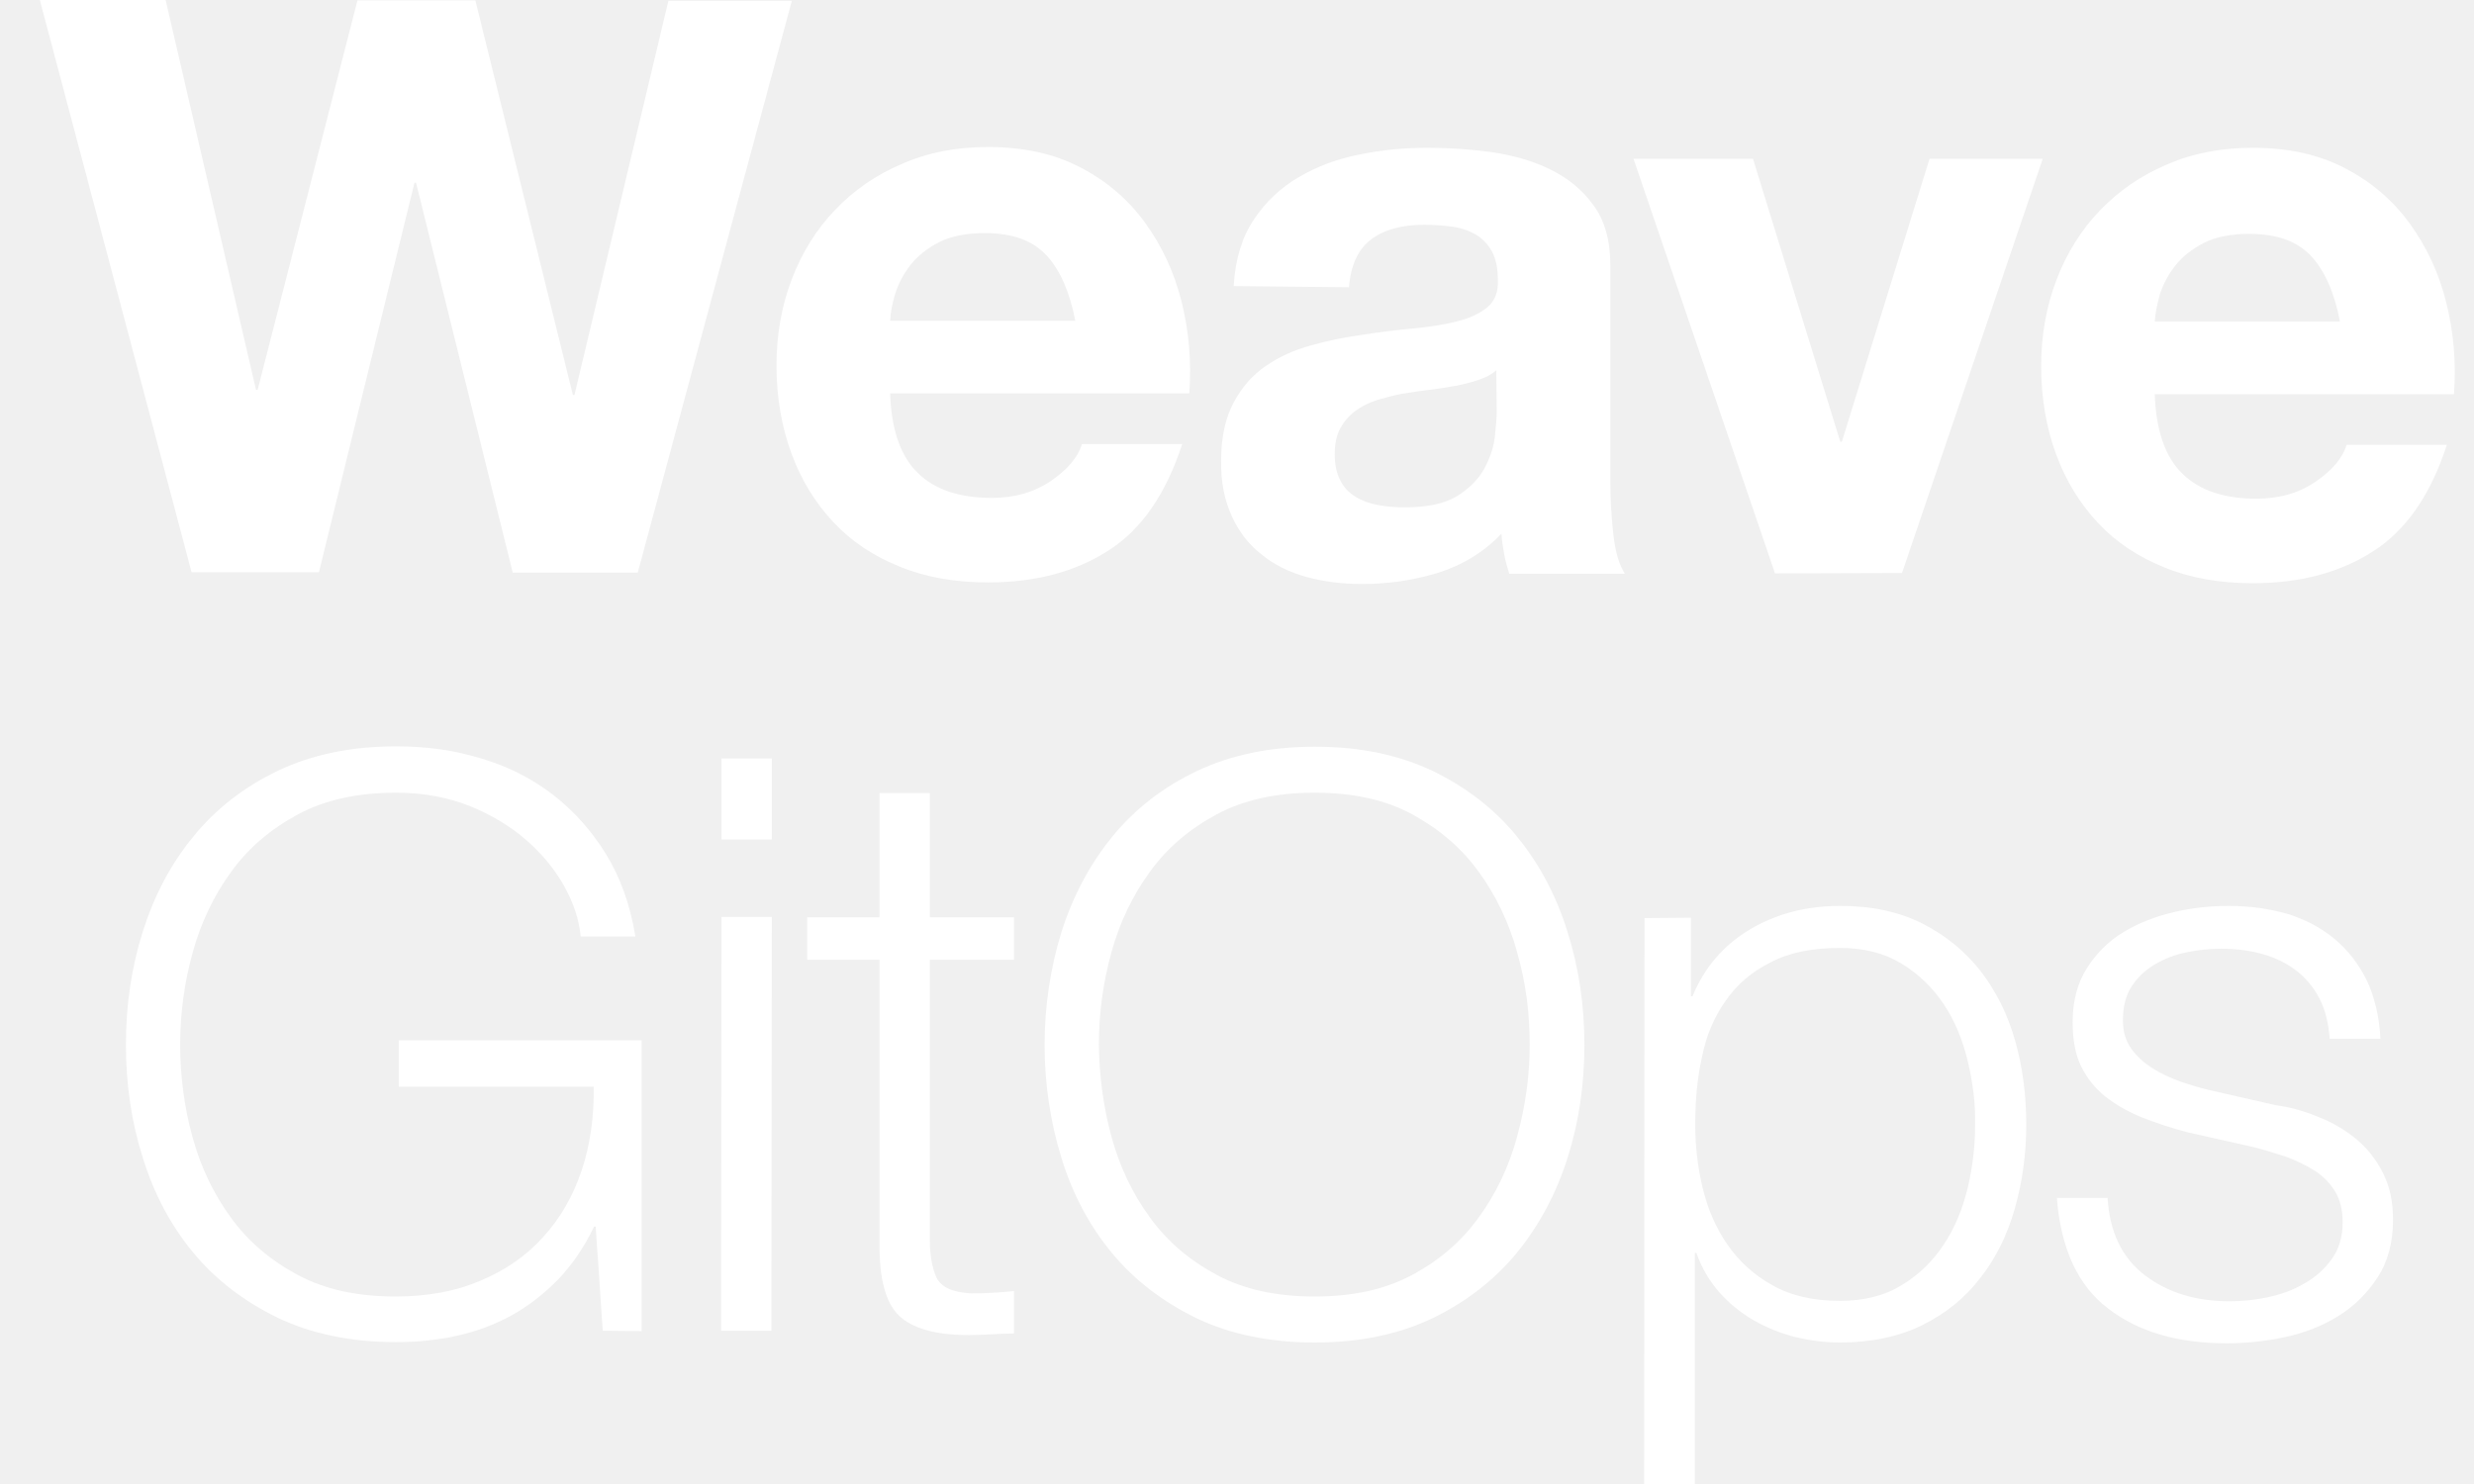
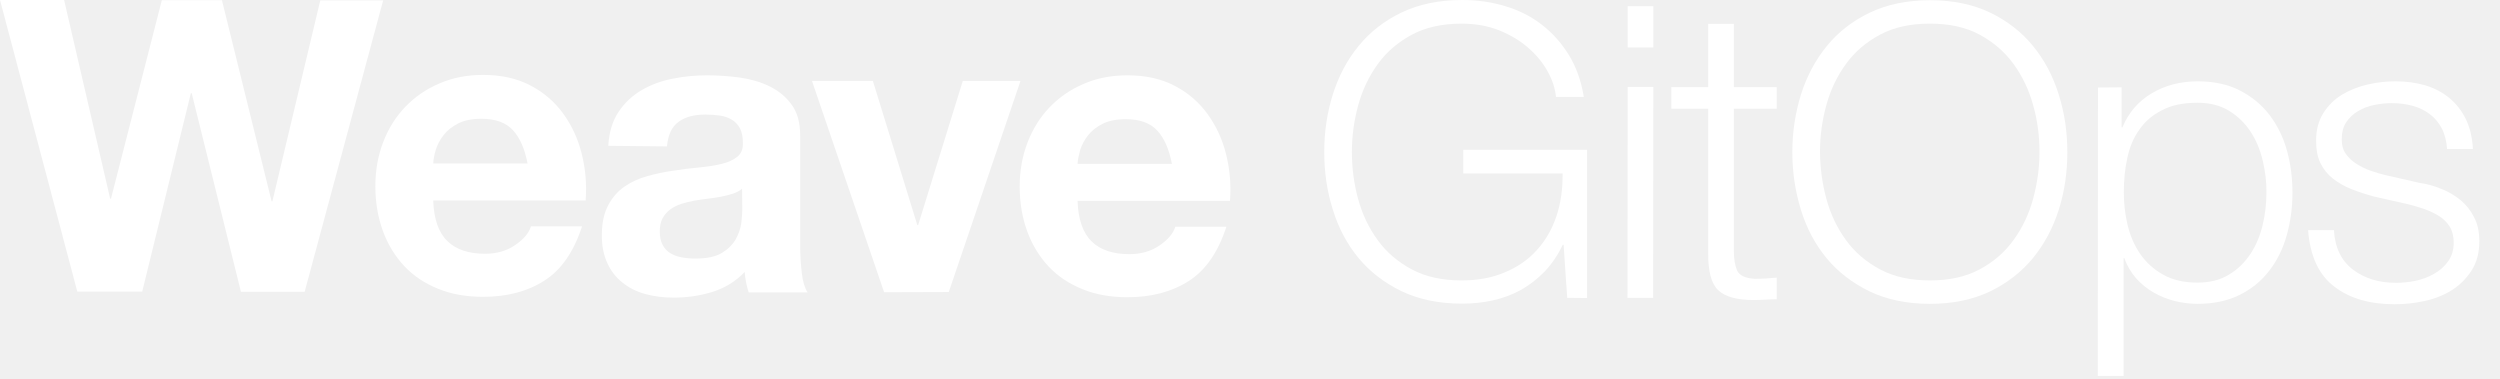
- <svg xmlns="http://www.w3.org/2000/svg" width="60" height="36" viewBox="0 0 60 36" fill="none">
-   <path d="M12.435 13.891L10.09 4.433H10.052L7.735 13.881H4.646L0.966 0H4.017L6.209 9.458H6.248L8.669 0.01H11.529L13.894 9.582H13.932L16.21 0.019H19.204L15.467 13.891H12.435Z" fill="white" />
-   <path d="M22.265 11.479C22.674 11.879 23.275 12.079 24.057 12.079C24.61 12.079 25.096 11.936 25.497 11.66C25.897 11.383 26.145 11.088 26.24 10.773H28.671C28.28 11.975 27.689 12.842 26.879 13.357C26.078 13.872 25.106 14.129 23.962 14.129C23.17 14.129 22.455 14.005 21.826 13.748C21.187 13.491 20.653 13.138 20.215 12.671C19.776 12.203 19.433 11.65 19.195 11.002C18.956 10.354 18.832 9.639 18.832 8.867C18.832 8.113 18.956 7.417 19.204 6.769C19.452 6.121 19.805 5.558 20.253 5.091C20.71 4.614 21.244 4.243 21.874 3.976C22.503 3.699 23.199 3.566 23.962 3.566C24.82 3.566 25.563 3.728 26.202 4.061C26.841 4.395 27.356 4.834 27.765 5.396C28.175 5.959 28.471 6.588 28.652 7.303C28.833 8.018 28.9 8.762 28.843 9.543H21.588C21.616 10.43 21.845 11.078 22.265 11.479ZM25.382 6.197C25.048 5.835 24.553 5.654 23.876 5.654C23.437 5.654 23.065 5.73 22.779 5.873C22.484 6.025 22.255 6.207 22.083 6.426C21.912 6.645 21.788 6.883 21.712 7.122C21.635 7.37 21.597 7.589 21.588 7.78H26.078C25.945 7.093 25.716 6.559 25.382 6.197Z" fill="white" />
-   <path d="M29.92 6.941C29.958 6.292 30.12 5.758 30.407 5.329C30.692 4.9 31.055 4.557 31.493 4.3C31.932 4.042 32.428 3.852 32.981 3.747C33.534 3.632 34.087 3.585 34.639 3.585C35.145 3.585 35.66 3.623 36.175 3.69C36.689 3.766 37.166 3.899 37.595 4.109C38.024 4.319 38.377 4.605 38.644 4.977C38.92 5.349 39.054 5.835 39.054 6.445V11.679C39.054 12.137 39.082 12.566 39.13 12.985C39.178 13.405 39.273 13.71 39.407 13.919H36.603C36.556 13.767 36.508 13.605 36.48 13.443C36.451 13.281 36.422 13.119 36.413 12.947C35.974 13.405 35.45 13.719 34.859 13.9C34.258 14.082 33.657 14.167 33.028 14.167C32.552 14.167 32.103 14.11 31.684 13.996C31.265 13.881 30.902 13.7 30.597 13.452C30.282 13.204 30.044 12.899 29.873 12.518C29.701 12.146 29.606 11.698 29.615 11.174C29.615 10.602 29.72 10.135 29.92 9.763C30.12 9.391 30.378 9.095 30.702 8.876C31.017 8.657 31.379 8.495 31.789 8.38C32.199 8.266 32.609 8.18 33.028 8.123C33.448 8.056 33.848 8.009 34.258 7.97C34.659 7.932 35.021 7.875 35.326 7.799C35.641 7.722 35.879 7.608 36.07 7.456C36.251 7.303 36.337 7.093 36.327 6.807C36.327 6.512 36.279 6.273 36.184 6.102C36.089 5.93 35.955 5.787 35.793 5.692C35.631 5.596 35.44 5.53 35.231 5.501C35.021 5.472 34.782 5.453 34.544 5.453C34.001 5.453 33.572 5.568 33.257 5.806C32.943 6.035 32.761 6.426 32.714 6.969L29.92 6.941ZM36.289 8.981C36.175 9.086 36.022 9.162 35.85 9.219C35.679 9.277 35.488 9.324 35.288 9.362C35.088 9.4 34.878 9.429 34.659 9.458C34.439 9.486 34.22 9.515 34.001 9.553C33.791 9.591 33.591 9.648 33.391 9.706C33.19 9.772 33.019 9.858 32.866 9.972C32.714 10.087 32.599 10.22 32.504 10.392C32.409 10.564 32.37 10.773 32.37 11.031C32.37 11.279 32.418 11.488 32.504 11.65C32.59 11.822 32.714 11.956 32.876 12.051C33.028 12.146 33.209 12.213 33.419 12.251C33.629 12.289 33.839 12.308 34.058 12.308C34.601 12.308 35.021 12.223 35.326 12.041C35.621 11.86 35.841 11.641 35.984 11.393C36.127 11.136 36.213 10.888 36.251 10.621C36.279 10.363 36.298 10.154 36.298 10.001L36.289 8.981Z" fill="white" />
-   <path d="M43.048 13.91L39.616 3.852H42.514L44.631 10.716H44.669L46.795 3.852H49.541L46.128 13.9L43.048 13.91Z" fill="white" />
-   <path d="M52.935 11.498C53.345 11.898 53.946 12.098 54.727 12.098C55.281 12.098 55.767 11.956 56.167 11.679C56.568 11.403 56.815 11.107 56.911 10.792H59.342C58.951 11.994 58.36 12.861 57.55 13.376C56.749 13.891 55.776 14.148 54.632 14.148C53.841 14.148 53.126 14.024 52.497 13.767C51.858 13.51 51.324 13.157 50.885 12.69C50.447 12.223 50.104 11.669 49.865 11.021C49.627 10.373 49.503 9.658 49.503 8.886C49.503 8.132 49.627 7.436 49.875 6.788C50.123 6.14 50.475 5.577 50.923 5.11C51.381 4.634 51.915 4.262 52.544 3.995C53.173 3.718 53.87 3.585 54.632 3.585C55.49 3.585 56.234 3.747 56.873 4.081C57.511 4.414 58.026 4.853 58.436 5.415C58.846 5.978 59.142 6.607 59.323 7.322C59.504 8.037 59.571 8.781 59.514 9.563H52.258C52.287 10.449 52.516 11.098 52.935 11.498ZM56.053 6.216C55.719 5.854 55.223 5.673 54.546 5.673C54.108 5.673 53.736 5.749 53.45 5.892C53.154 6.045 52.926 6.226 52.754 6.445C52.582 6.664 52.458 6.903 52.382 7.141C52.315 7.389 52.268 7.608 52.258 7.799H56.749C56.615 7.103 56.386 6.578 56.053 6.216Z" fill="white" />
-   <path d="M14.618 32.282L14.447 29.755H14.409C14.17 30.251 13.884 30.671 13.541 31.033C13.198 31.386 12.816 31.681 12.406 31.91C11.987 32.139 11.548 32.301 11.072 32.406C10.595 32.511 10.109 32.558 9.604 32.558C8.517 32.558 7.554 32.358 6.734 31.967C5.914 31.567 5.227 31.042 4.684 30.384C4.141 29.727 3.731 28.954 3.464 28.087C3.187 27.219 3.054 26.304 3.054 25.341C3.054 24.378 3.187 23.472 3.464 22.595C3.74 21.728 4.141 20.956 4.694 20.288C5.237 19.621 5.923 19.087 6.743 18.696C7.563 18.305 8.526 18.105 9.613 18.105C10.338 18.105 11.024 18.2 11.672 18.4C12.321 18.591 12.902 18.887 13.408 19.277C13.913 19.668 14.342 20.145 14.695 20.717C15.047 21.289 15.286 21.957 15.41 22.719H14.084C14.046 22.319 13.913 21.909 13.684 21.499C13.455 21.089 13.15 20.717 12.769 20.384C12.387 20.05 11.93 19.773 11.396 19.554C10.862 19.344 10.271 19.23 9.604 19.23C8.679 19.23 7.887 19.401 7.23 19.754C6.572 20.107 6.028 20.565 5.609 21.146C5.189 21.718 4.875 22.376 4.674 23.101C4.474 23.825 4.369 24.569 4.369 25.341C4.369 26.094 4.465 26.838 4.665 27.572C4.865 28.306 5.18 28.964 5.599 29.536C6.019 30.118 6.562 30.575 7.22 30.928C7.878 31.281 8.669 31.452 9.594 31.452C10.357 31.452 11.043 31.328 11.644 31.071C12.244 30.823 12.759 30.47 13.169 30.013C13.589 29.555 13.894 29.021 14.104 28.401C14.313 27.782 14.409 27.095 14.399 26.361H9.67V25.236H15.562V32.291L14.618 32.282Z" fill="white" />
-   <path d="M18.718 22.243L18.708 32.282H17.488L17.498 22.243H18.718ZM18.718 18.4V20.364H17.498V18.4H18.718Z" fill="white" />
-   <path d="M24.591 22.252V23.282H22.55V30.051C22.55 30.451 22.608 30.766 22.713 30.995C22.827 31.224 23.094 31.347 23.542 31.376C23.895 31.376 24.238 31.357 24.591 31.319V32.349C24.41 32.349 24.229 32.358 24.047 32.368C23.866 32.377 23.685 32.387 23.504 32.387C22.684 32.387 22.122 32.225 21.797 31.91C21.473 31.595 21.321 31.004 21.33 30.146V23.282H19.576V22.252H21.33V19.239H22.55V22.252H24.591Z" fill="white" />
-   <path d="M25.744 22.605C26.021 21.737 26.431 20.965 26.974 20.298C27.518 19.63 28.204 19.096 29.024 18.706C29.844 18.315 30.807 18.114 31.894 18.114C32.981 18.114 33.934 18.315 34.754 18.706C35.574 19.106 36.251 19.63 36.794 20.298C37.338 20.965 37.748 21.737 38.015 22.605C38.291 23.472 38.425 24.388 38.425 25.351C38.425 26.314 38.291 27.229 38.015 28.096C37.738 28.964 37.328 29.727 36.785 30.394C36.241 31.052 35.555 31.586 34.744 31.977C33.925 32.368 32.971 32.568 31.884 32.568C30.797 32.568 29.834 32.368 29.015 31.977C28.195 31.576 27.508 31.052 26.965 30.394C26.421 29.736 26.011 28.964 25.744 28.096C25.477 27.229 25.334 26.314 25.334 25.351C25.334 24.388 25.477 23.472 25.744 22.605ZM26.955 27.572C27.155 28.306 27.47 28.964 27.89 29.536C28.309 30.118 28.852 30.575 29.51 30.928C30.168 31.281 30.959 31.452 31.884 31.452C32.809 31.452 33.591 31.281 34.249 30.928C34.907 30.575 35.44 30.118 35.86 29.536C36.279 28.964 36.594 28.306 36.794 27.572C36.994 26.838 37.099 26.094 37.099 25.341C37.099 24.578 37.004 23.835 36.794 23.101C36.594 22.376 36.279 21.718 35.86 21.146C35.44 20.565 34.897 20.107 34.249 19.754C33.6 19.401 32.809 19.23 31.884 19.23C30.959 19.23 30.168 19.401 29.51 19.754C28.852 20.107 28.309 20.565 27.89 21.146C27.47 21.718 27.155 22.376 26.955 23.101C26.755 23.825 26.65 24.569 26.65 25.341C26.66 26.094 26.755 26.838 26.955 27.572Z" fill="white" />
-   <path d="M41.008 22.262V24.168H41.047C41.333 23.472 41.8 22.929 42.438 22.548C43.077 22.166 43.811 21.976 44.631 21.976C45.394 21.976 46.061 22.119 46.624 22.405C47.186 22.691 47.653 23.072 48.035 23.558C48.407 24.044 48.693 24.607 48.874 25.255C49.055 25.894 49.141 26.571 49.141 27.286C49.141 28.001 49.045 28.678 48.864 29.317C48.683 29.956 48.407 30.518 48.025 31.004C47.653 31.49 47.177 31.872 46.614 32.148C46.052 32.425 45.384 32.568 44.622 32.568C44.259 32.568 43.897 32.52 43.535 32.434C43.172 32.339 42.839 32.206 42.524 32.024C42.21 31.843 41.933 31.614 41.695 31.347C41.456 31.071 41.266 30.756 41.142 30.394H41.104V36H39.874L39.883 22.271L41.008 22.262ZM47.72 25.732C47.596 25.217 47.406 24.759 47.139 24.359C46.872 23.959 46.528 23.625 46.118 23.377C45.699 23.12 45.203 22.996 44.622 22.996C43.945 22.996 43.382 23.11 42.934 23.349C42.477 23.577 42.114 23.892 41.847 24.283C41.571 24.674 41.38 25.122 41.275 25.646C41.161 26.161 41.113 26.704 41.113 27.276C41.113 27.791 41.17 28.306 41.294 28.821C41.418 29.336 41.618 29.793 41.895 30.194C42.172 30.594 42.534 30.928 42.982 31.176C43.43 31.433 43.973 31.557 44.622 31.557C45.203 31.557 45.709 31.433 46.118 31.176C46.538 30.928 46.872 30.594 47.139 30.194C47.406 29.793 47.596 29.336 47.72 28.821C47.844 28.306 47.901 27.791 47.901 27.276C47.911 26.762 47.844 26.247 47.72 25.732Z" fill="white" />
-   <path d="M56.253 24.226C56.11 23.949 55.919 23.72 55.681 23.539C55.443 23.358 55.166 23.224 54.851 23.139C54.537 23.053 54.213 23.015 53.86 23.015C53.583 23.015 53.316 23.043 53.031 23.101C52.754 23.158 52.497 23.253 52.258 23.396C52.029 23.53 51.839 23.711 51.696 23.93C51.553 24.149 51.486 24.426 51.486 24.75C51.486 25.026 51.553 25.255 51.686 25.436C51.82 25.627 51.991 25.78 52.201 25.913C52.411 26.047 52.64 26.151 52.878 26.237C53.126 26.323 53.355 26.39 53.555 26.438L55.185 26.809C55.538 26.857 55.881 26.952 56.224 27.095C56.568 27.229 56.873 27.41 57.14 27.629C57.407 27.849 57.626 28.125 57.788 28.449C57.959 28.773 58.036 29.155 58.036 29.593C58.036 30.137 57.912 30.604 57.664 30.985C57.416 31.366 57.101 31.681 56.72 31.919C56.339 32.158 55.91 32.329 55.423 32.434C54.947 32.539 54.47 32.587 54.003 32.587C52.821 32.587 51.867 32.31 51.133 31.748C50.399 31.195 49.98 30.299 49.884 29.059H51.114C51.162 29.889 51.467 30.518 52.02 30.938C52.573 31.357 53.25 31.567 54.07 31.567C54.365 31.567 54.68 31.538 54.994 31.471C55.309 31.405 55.605 31.3 55.881 31.138C56.158 30.985 56.377 30.785 56.548 30.547C56.72 30.308 56.815 30.013 56.815 29.66C56.815 29.364 56.758 29.116 56.634 28.907C56.51 28.706 56.348 28.535 56.139 28.401C55.929 28.268 55.69 28.154 55.433 28.058C55.166 27.972 54.899 27.887 54.623 27.82L53.05 27.467C52.649 27.362 52.277 27.238 51.944 27.105C51.61 26.971 51.314 26.8 51.057 26.599C50.809 26.399 50.609 26.151 50.466 25.856C50.332 25.579 50.266 25.217 50.266 24.798C50.266 24.292 50.38 23.854 50.609 23.491C50.838 23.129 51.133 22.834 51.495 22.614C51.858 22.395 52.268 22.233 52.716 22.128C53.164 22.023 53.602 21.976 54.051 21.976C54.556 21.976 55.023 22.042 55.462 22.166C55.9 22.3 56.282 22.5 56.606 22.767C56.939 23.043 57.197 23.377 57.397 23.777C57.588 24.178 57.702 24.655 57.731 25.198H56.501C56.472 24.826 56.396 24.502 56.253 24.226Z" fill="white" />
+ <svg xmlns="http://www.w3.org/2000/svg" width="119" height="18" viewBox="0 0 119 18" fill="none">
+   <path d="M11.469 13.891L9.124 4.433H9.086L6.769 13.881H3.68L0 0H3.051L5.244 9.458H5.282L7.703 0.01H10.564L12.928 9.582H12.966L15.245 0.019H18.238L14.501 13.891H11.469Z" fill="white" />
+   <path d="M21.299 11.479C21.709 11.879 22.309 12.079 23.091 12.079C23.644 12.079 24.13 11.937 24.531 11.66C24.931 11.383 25.179 11.088 25.274 10.773H27.706C27.315 11.975 26.724 12.842 25.913 13.357C25.112 13.872 24.14 14.129 22.996 14.129C22.204 14.129 21.489 14.005 20.86 13.748C20.221 13.491 19.688 13.138 19.249 12.671C18.81 12.203 18.467 11.65 18.229 11.002C17.991 10.354 17.867 9.639 17.867 8.867C17.867 8.113 17.991 7.417 18.238 6.769C18.486 6.121 18.839 5.558 19.287 5.091C19.745 4.614 20.279 4.243 20.908 3.976C21.537 3.699 22.233 3.566 22.996 3.566C23.854 3.566 24.598 3.728 25.236 4.061C25.875 4.395 26.39 4.834 26.8 5.396C27.21 5.959 27.505 6.588 27.686 7.303C27.868 8.018 27.934 8.762 27.877 9.543H20.622C20.651 10.43 20.879 11.078 21.299 11.479ZM24.416 6.197C24.083 5.835 23.587 5.654 22.91 5.654C22.471 5.654 22.1 5.73 21.814 5.873C21.518 6.025 21.289 6.207 21.118 6.426C20.946 6.645 20.822 6.883 20.746 7.122C20.669 7.37 20.631 7.589 20.622 7.78H25.112C24.979 7.093 24.75 6.559 24.416 6.197Z" fill="white" />
+   <path d="M28.954 6.941C28.993 6.292 29.155 5.758 29.441 5.329C29.727 4.9 30.089 4.557 30.527 4.3C30.966 4.042 31.462 3.852 32.015 3.747C32.568 3.632 33.121 3.585 33.674 3.585C34.179 3.585 34.694 3.623 35.209 3.69C35.724 3.766 36.2 3.899 36.629 4.109C37.058 4.319 37.411 4.605 37.678 4.977C37.954 5.349 38.088 5.835 38.088 6.445V11.679C38.088 12.137 38.117 12.566 38.164 12.985C38.212 13.405 38.307 13.71 38.441 13.919H35.638C35.59 13.767 35.542 13.605 35.514 13.443C35.485 13.281 35.456 13.119 35.447 12.947C35.008 13.405 34.484 13.719 33.893 13.9C33.292 14.082 32.692 14.167 32.062 14.167C31.586 14.167 31.138 14.11 30.718 13.996C30.299 13.881 29.936 13.7 29.631 13.452C29.317 13.204 29.078 12.899 28.907 12.518C28.735 12.146 28.64 11.698 28.649 11.174C28.649 10.602 28.754 10.134 28.954 9.763C29.155 9.391 29.412 9.095 29.736 8.876C30.051 8.657 30.413 8.495 30.823 8.38C31.233 8.266 31.643 8.18 32.062 8.123C32.482 8.056 32.882 8.008 33.292 7.97C33.693 7.932 34.055 7.875 34.36 7.799C34.675 7.722 34.913 7.608 35.104 7.456C35.285 7.303 35.371 7.093 35.361 6.807C35.361 6.512 35.313 6.273 35.218 6.102C35.123 5.93 34.989 5.787 34.827 5.692C34.665 5.596 34.474 5.53 34.265 5.501C34.055 5.472 33.817 5.453 33.578 5.453C33.035 5.453 32.606 5.568 32.291 5.806C31.977 6.035 31.796 6.426 31.748 6.969L28.954 6.941ZM35.323 8.981C35.209 9.086 35.056 9.162 34.885 9.219C34.713 9.276 34.522 9.324 34.322 9.362C34.122 9.4 33.912 9.429 33.693 9.458C33.474 9.486 33.254 9.515 33.035 9.553C32.825 9.591 32.625 9.648 32.425 9.706C32.224 9.772 32.053 9.858 31.9 9.972C31.748 10.087 31.633 10.22 31.538 10.392C31.443 10.564 31.405 10.773 31.405 11.031C31.405 11.279 31.452 11.488 31.538 11.65C31.624 11.822 31.748 11.956 31.91 12.051C32.062 12.146 32.244 12.213 32.453 12.251C32.663 12.289 32.873 12.308 33.092 12.308C33.636 12.308 34.055 12.223 34.36 12.041C34.656 11.86 34.875 11.641 35.018 11.393C35.161 11.136 35.247 10.888 35.285 10.621C35.313 10.363 35.333 10.154 35.333 10.001L35.323 8.981Z" fill="white" />
+   <path d="M42.083 13.91L38.65 3.852H41.549L43.665 10.716H43.703L45.829 3.852H48.575L45.162 13.9L42.083 13.91Z" fill="white" />
+   <path d="M51.969 11.498C52.379 11.898 52.98 12.098 53.762 12.098C54.315 12.098 54.801 11.956 55.201 11.679C55.602 11.402 55.849 11.107 55.945 10.792H58.376C57.985 11.994 57.394 12.861 56.584 13.376C55.783 13.891 54.81 14.148 53.666 14.148C52.875 14.148 52.16 14.024 51.531 13.767C50.892 13.509 50.358 13.157 49.919 12.69C49.481 12.223 49.138 11.669 48.899 11.021C48.661 10.373 48.537 9.658 48.537 8.886C48.537 8.132 48.661 7.436 48.909 6.788C49.157 6.14 49.509 5.577 49.958 5.11C50.415 4.633 50.949 4.262 51.578 3.995C52.208 3.718 52.904 3.585 53.666 3.585C54.524 3.585 55.268 3.747 55.907 4.081C56.545 4.414 57.06 4.853 57.47 5.415C57.88 5.978 58.176 6.607 58.357 7.322C58.538 8.037 58.605 8.781 58.548 9.562H51.292C51.321 10.449 51.55 11.098 51.969 11.498ZM55.087 6.216C54.753 5.854 54.257 5.673 53.58 5.673C53.142 5.673 52.77 5.749 52.484 5.892C52.188 6.044 51.96 6.226 51.788 6.445C51.616 6.664 51.492 6.903 51.416 7.141C51.349 7.389 51.302 7.608 51.292 7.799H55.783C55.649 7.103 55.42 6.578 55.087 6.216Z" fill="white" />
+   <path d="M74.599 14.177L74.427 11.65H74.389C74.151 12.146 73.865 12.566 73.522 12.928C73.178 13.281 72.797 13.576 72.387 13.805C71.967 14.034 71.529 14.196 71.052 14.301C70.576 14.406 70.089 14.453 69.584 14.453C68.497 14.453 67.534 14.253 66.714 13.862C65.894 13.462 65.208 12.938 64.665 12.28C64.121 11.622 63.711 10.85 63.444 9.982C63.168 9.114 63.034 8.199 63.034 7.236C63.034 6.273 63.168 5.368 63.444 4.49C63.721 3.623 64.121 2.851 64.674 2.183C65.217 1.516 65.904 0.982 66.724 0.591C67.544 0.2 68.507 0 69.594 0C70.318 0 71.004 0.095 71.653 0.296C72.301 0.486 72.883 0.782 73.388 1.173C73.893 1.564 74.322 2.04 74.675 2.612C75.028 3.184 75.266 3.852 75.39 4.614H74.065C74.027 4.214 73.893 3.804 73.665 3.394C73.436 2.984 73.131 2.612 72.749 2.279C72.368 1.945 71.91 1.668 71.376 1.449C70.842 1.239 70.251 1.125 69.584 1.125C68.659 1.125 67.868 1.297 67.21 1.649C66.552 2.002 66.009 2.46 65.589 3.041C65.17 3.613 64.855 4.271 64.655 4.996C64.455 5.72 64.35 6.464 64.35 7.236C64.35 7.989 64.445 8.733 64.645 9.467C64.846 10.201 65.16 10.859 65.58 11.431C65.999 12.013 66.543 12.47 67.201 12.823C67.858 13.176 68.65 13.348 69.574 13.348C70.337 13.348 71.024 13.223 71.624 12.966C72.225 12.718 72.74 12.366 73.15 11.908C73.569 11.45 73.874 10.916 74.084 10.297C74.294 9.677 74.389 8.99 74.379 8.256H69.651V7.131H75.543V14.186L74.599 14.177Z" fill="white" />
+   <path d="M78.698 4.138L78.689 14.177H77.469L77.478 4.138H78.698ZM78.698 0.296V2.26H77.478V0.296H78.698Z" fill="white" />
+   <path d="M84.571 4.147V5.177H82.531V11.946C82.531 12.346 82.588 12.661 82.693 12.89C82.808 13.119 83.075 13.243 83.523 13.271C83.875 13.271 84.219 13.252 84.571 13.214V14.244C84.39 14.244 84.209 14.253 84.028 14.263C83.847 14.272 83.666 14.282 83.484 14.282C82.665 14.282 82.102 14.12 81.778 13.805C81.454 13.491 81.301 12.899 81.311 12.041V5.177H79.556V4.147H81.311V1.135H82.531V4.147H84.571Z" fill="white" />
+   <path d="M85.725 4.5C86.001 3.632 86.411 2.86 86.955 2.193C87.498 1.525 88.185 0.992 89.005 0.601C89.825 0.21 90.787 0.01 91.874 0.01C92.961 0.01 93.915 0.21 94.734 0.601C95.554 1.001 96.231 1.525 96.775 2.193C97.318 2.86 97.728 3.632 97.995 4.5C98.272 5.368 98.405 6.283 98.405 7.246C98.405 8.209 98.272 9.124 97.995 9.992C97.719 10.859 97.309 11.622 96.765 12.289C96.222 12.947 95.535 13.481 94.725 13.872C93.905 14.263 92.952 14.463 91.865 14.463C90.778 14.463 89.815 14.263 88.995 13.872C88.175 13.471 87.489 12.947 86.945 12.289C86.402 11.631 85.992 10.859 85.725 9.992C85.458 9.124 85.315 8.209 85.315 7.246C85.315 6.283 85.458 5.368 85.725 4.5ZM86.936 9.467C87.136 10.201 87.451 10.859 87.87 11.431C88.29 12.013 88.833 12.47 89.491 12.823C90.149 13.176 90.94 13.348 91.865 13.348C92.79 13.348 93.571 13.176 94.229 12.823C94.887 12.47 95.421 12.013 95.84 11.431C96.26 10.859 96.575 10.201 96.775 9.467C96.975 8.733 97.08 7.989 97.08 7.236C97.08 6.474 96.984 5.73 96.775 4.996C96.575 4.271 96.26 3.613 95.84 3.041C95.421 2.46 94.877 2.002 94.229 1.649C93.581 1.297 92.79 1.125 91.865 1.125C90.94 1.125 90.149 1.297 89.491 1.649C88.833 2.002 88.29 2.46 87.87 3.041C87.451 3.613 87.136 4.271 86.936 4.996C86.736 5.72 86.631 6.464 86.631 7.236C86.64 7.989 86.736 8.733 86.936 9.467Z" fill="white" />
+   <path d="M100.989 4.157V6.064H101.027C101.313 5.368 101.78 4.824 102.419 4.443C103.058 4.061 103.792 3.871 104.612 3.871C105.374 3.871 106.042 4.014 106.604 4.3C107.167 4.586 107.634 4.967 108.015 5.453C108.387 5.94 108.673 6.502 108.854 7.15C109.035 7.789 109.121 8.466 109.121 9.181C109.121 9.896 109.026 10.573 108.845 11.212C108.664 11.851 108.387 12.413 108.006 12.899C107.634 13.386 107.157 13.767 106.595 14.043C106.032 14.32 105.365 14.463 104.602 14.463C104.24 14.463 103.877 14.415 103.515 14.329C103.153 14.234 102.819 14.101 102.505 13.919C102.19 13.738 101.914 13.509 101.675 13.243C101.437 12.966 101.246 12.652 101.122 12.289H101.084V17.895H99.854L99.864 4.166L100.989 4.157ZM107.701 7.627C107.577 7.112 107.386 6.655 107.119 6.254C106.852 5.854 106.509 5.52 106.099 5.272C105.679 5.015 105.184 4.891 104.602 4.891C103.925 4.891 103.363 5.005 102.915 5.244C102.457 5.472 102.095 5.787 101.828 6.178C101.551 6.569 101.361 7.017 101.256 7.541C101.141 8.056 101.094 8.6 101.094 9.172C101.094 9.686 101.151 10.201 101.275 10.716C101.399 11.231 101.599 11.689 101.875 12.089C102.152 12.489 102.514 12.823 102.962 13.071C103.41 13.328 103.954 13.452 104.602 13.452C105.184 13.452 105.689 13.328 106.099 13.071C106.518 12.823 106.852 12.489 107.119 12.089C107.386 11.689 107.577 11.231 107.701 10.716C107.825 10.201 107.882 9.686 107.882 9.172C107.891 8.657 107.825 8.142 107.701 7.627Z" fill="white" />
+   <path d="M116.233 6.121C116.09 5.844 115.9 5.615 115.661 5.434C115.423 5.253 115.147 5.12 114.832 5.034C114.517 4.948 114.193 4.91 113.84 4.91C113.564 4.91 113.297 4.939 113.011 4.996C112.734 5.053 112.477 5.148 112.239 5.291C112.01 5.425 111.819 5.606 111.676 5.825C111.533 6.044 111.466 6.321 111.466 6.645C111.466 6.922 111.533 7.15 111.667 7.332C111.8 7.522 111.972 7.675 112.181 7.808C112.391 7.942 112.62 8.047 112.858 8.132C113.106 8.218 113.335 8.285 113.535 8.333L115.166 8.704C115.518 8.752 115.862 8.847 116.205 8.99C116.548 9.124 116.853 9.305 117.12 9.524C117.387 9.744 117.606 10.02 117.768 10.344C117.94 10.668 118.016 11.05 118.016 11.488C118.016 12.032 117.892 12.499 117.644 12.88C117.397 13.262 117.082 13.576 116.701 13.815C116.319 14.053 115.89 14.225 115.404 14.329C114.927 14.434 114.451 14.482 113.983 14.482C112.801 14.482 111.848 14.206 111.114 13.643C110.38 13.09 109.96 12.194 109.865 10.954H111.095C111.142 11.784 111.447 12.413 112 12.833C112.553 13.252 113.23 13.462 114.05 13.462C114.346 13.462 114.66 13.433 114.975 13.367C115.29 13.3 115.585 13.195 115.862 13.033C116.138 12.88 116.357 12.68 116.529 12.442C116.701 12.203 116.796 11.908 116.796 11.555C116.796 11.259 116.739 11.012 116.615 10.802C116.491 10.602 116.329 10.43 116.119 10.297C115.909 10.163 115.671 10.049 115.413 9.953C115.147 9.868 114.88 9.782 114.603 9.715L113.03 9.362C112.63 9.257 112.258 9.133 111.924 9C111.59 8.867 111.295 8.695 111.037 8.495C110.79 8.294 110.589 8.047 110.446 7.751C110.313 7.475 110.246 7.112 110.246 6.693C110.246 6.187 110.361 5.749 110.589 5.387C110.818 5.024 111.114 4.729 111.476 4.51C111.838 4.29 112.248 4.128 112.696 4.023C113.144 3.918 113.583 3.871 114.031 3.871C114.536 3.871 115.004 3.937 115.442 4.061C115.881 4.195 116.262 4.395 116.586 4.662C116.92 4.939 117.177 5.272 117.377 5.673C117.568 6.073 117.683 6.55 117.711 7.093H116.481C116.453 6.721 116.376 6.397 116.233 6.121Z" fill="white" />
</svg>
